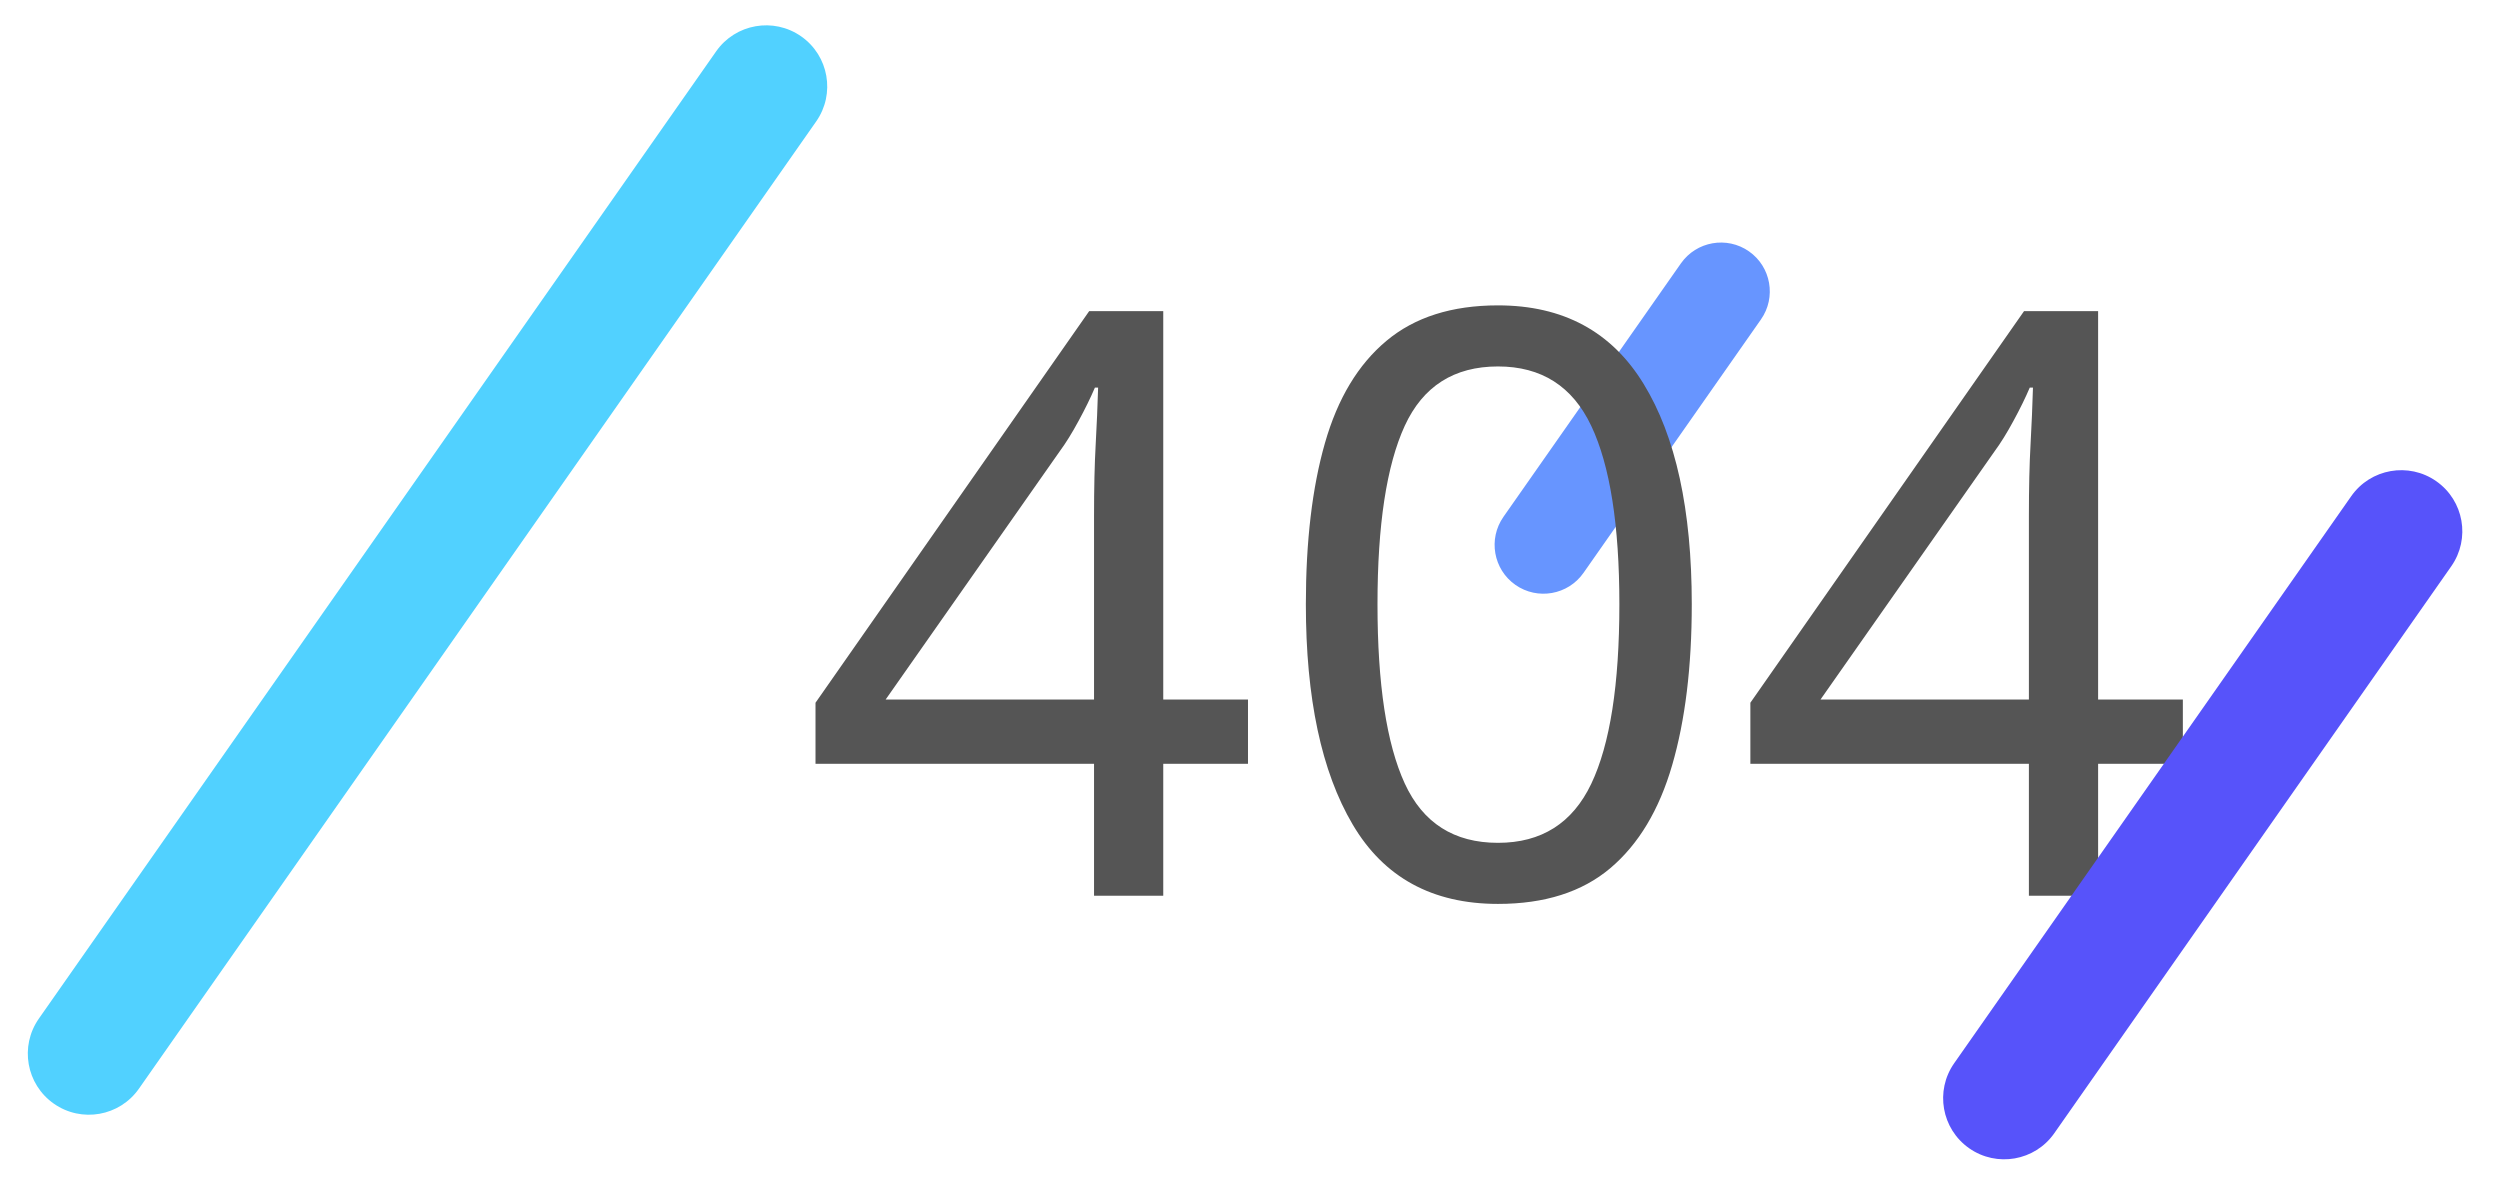
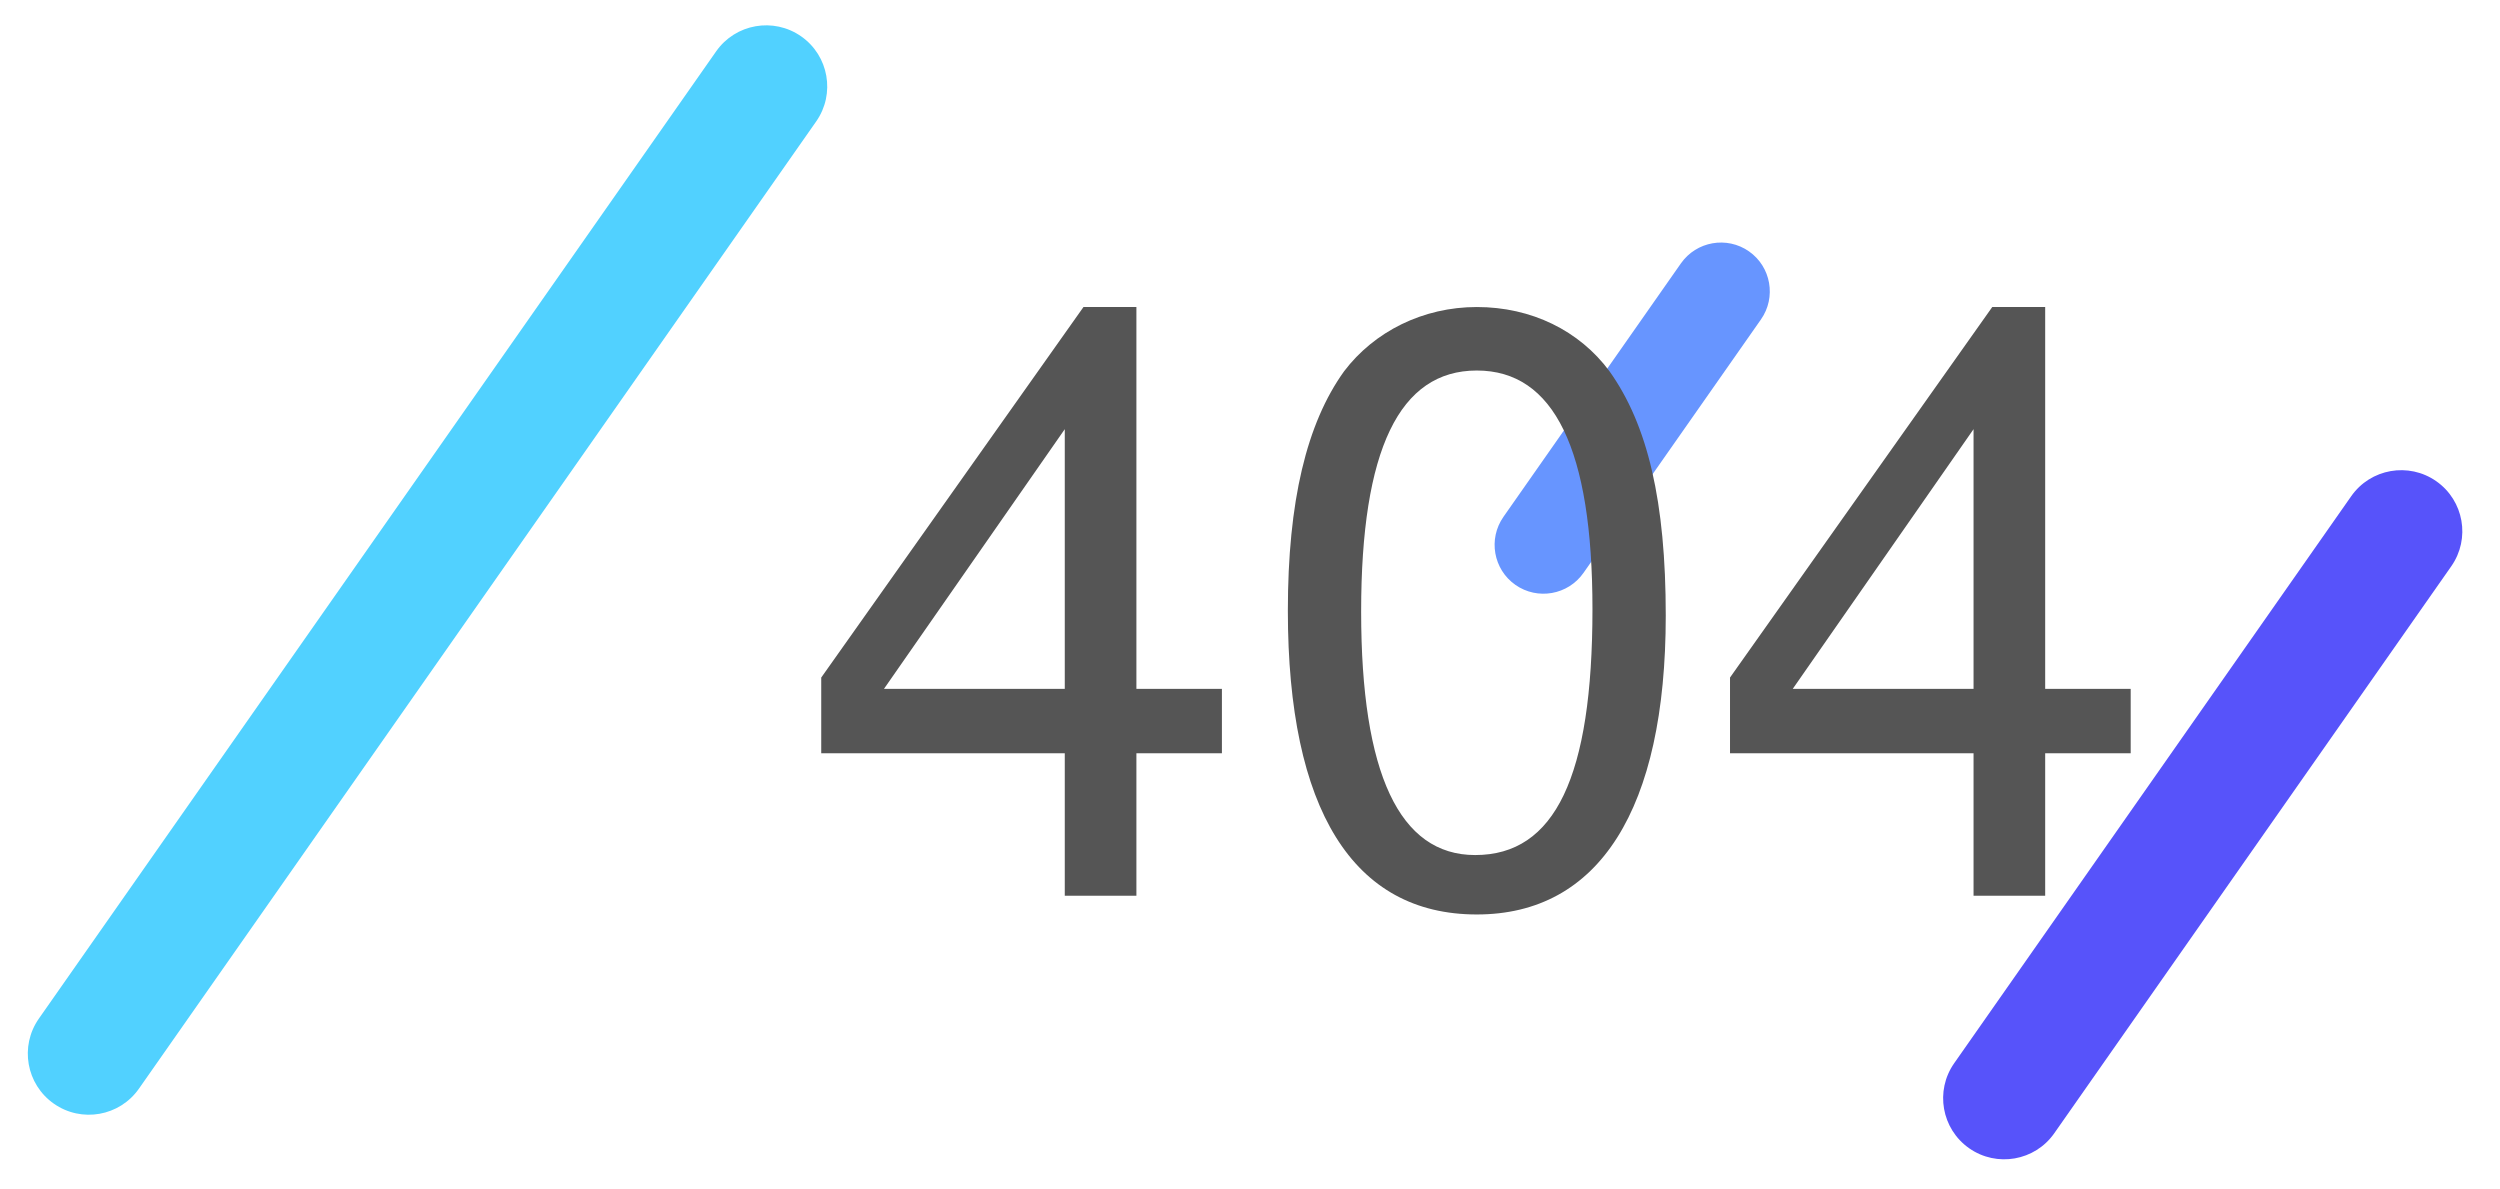
<svg xmlns="http://www.w3.org/2000/svg" width="307px" height="146px" viewBox="0 0 307 146" version="1.1">
  <g id="Web" stroke="none" stroke-width="1" fill="none" fill-rule="evenodd">
    <g id="404" transform="translate(-370, -359)">
      <g id="Content" transform="translate(370, 357)">
        <g id="404" transform="translate(0, 2)">
          <g transform="translate(98, 10)">
            <path d="M96.435,22.353 C96.435,19.036 99.128,16.347 102.435,16.347 L102.435,16.347 C105.749,16.347 108.435,19.035 108.435,22.353 L108.435,60.34 C108.435,63.658 105.742,66.347 102.435,66.347 L102.435,66.347 C99.121,66.347 96.435,63.658 96.435,60.34 L96.435,22.353 Z" id="Rectangle" fill="#6795FF" transform="translate(102.4352, 41.34668) rotate(35) translate(-102.4352, -41.34668) " />
-             <text font-family="CircularStd-Medium, Circular Std" font-size="100" font-weight="400" letter-spacing="0.2" fill="#555555">
+             <text font-family="'Circular Std','Helvetica Neue',Helvetica,Arial,sans-serif" font-size="100" font-weight="400" letter-spacing="0.2" fill="#555555">
              <tspan x="0.05" y="100">404</tspan>
            </text>
            <path d="M164.995,47.547 C164.995,43.407 168.361,40.051 172.495,40.051 L172.495,40.051 C176.637,40.051 179.995,43.407 179.995,47.547 L179.995,132.555 C179.995,136.695 176.629,140.051 172.495,140.051 L172.495,140.051 C168.353,140.051 164.995,136.695 164.995,132.555 L164.995,47.547 Z" id="Rectangle" fill="#5753FA" transform="translate(172.4952, 90.05127) rotate(35) translate(-172.4952, -90.05127) " />
          </g>
          <rect id="Rectangle" fill="#51D1FF" transform="translate(52.5, 70) rotate(35) translate(-52.5, -70) " x="45" y="-10" width="15" height="160" rx="7.5" />
        </g>
      </g>
    </g>
  </g>
</svg>
